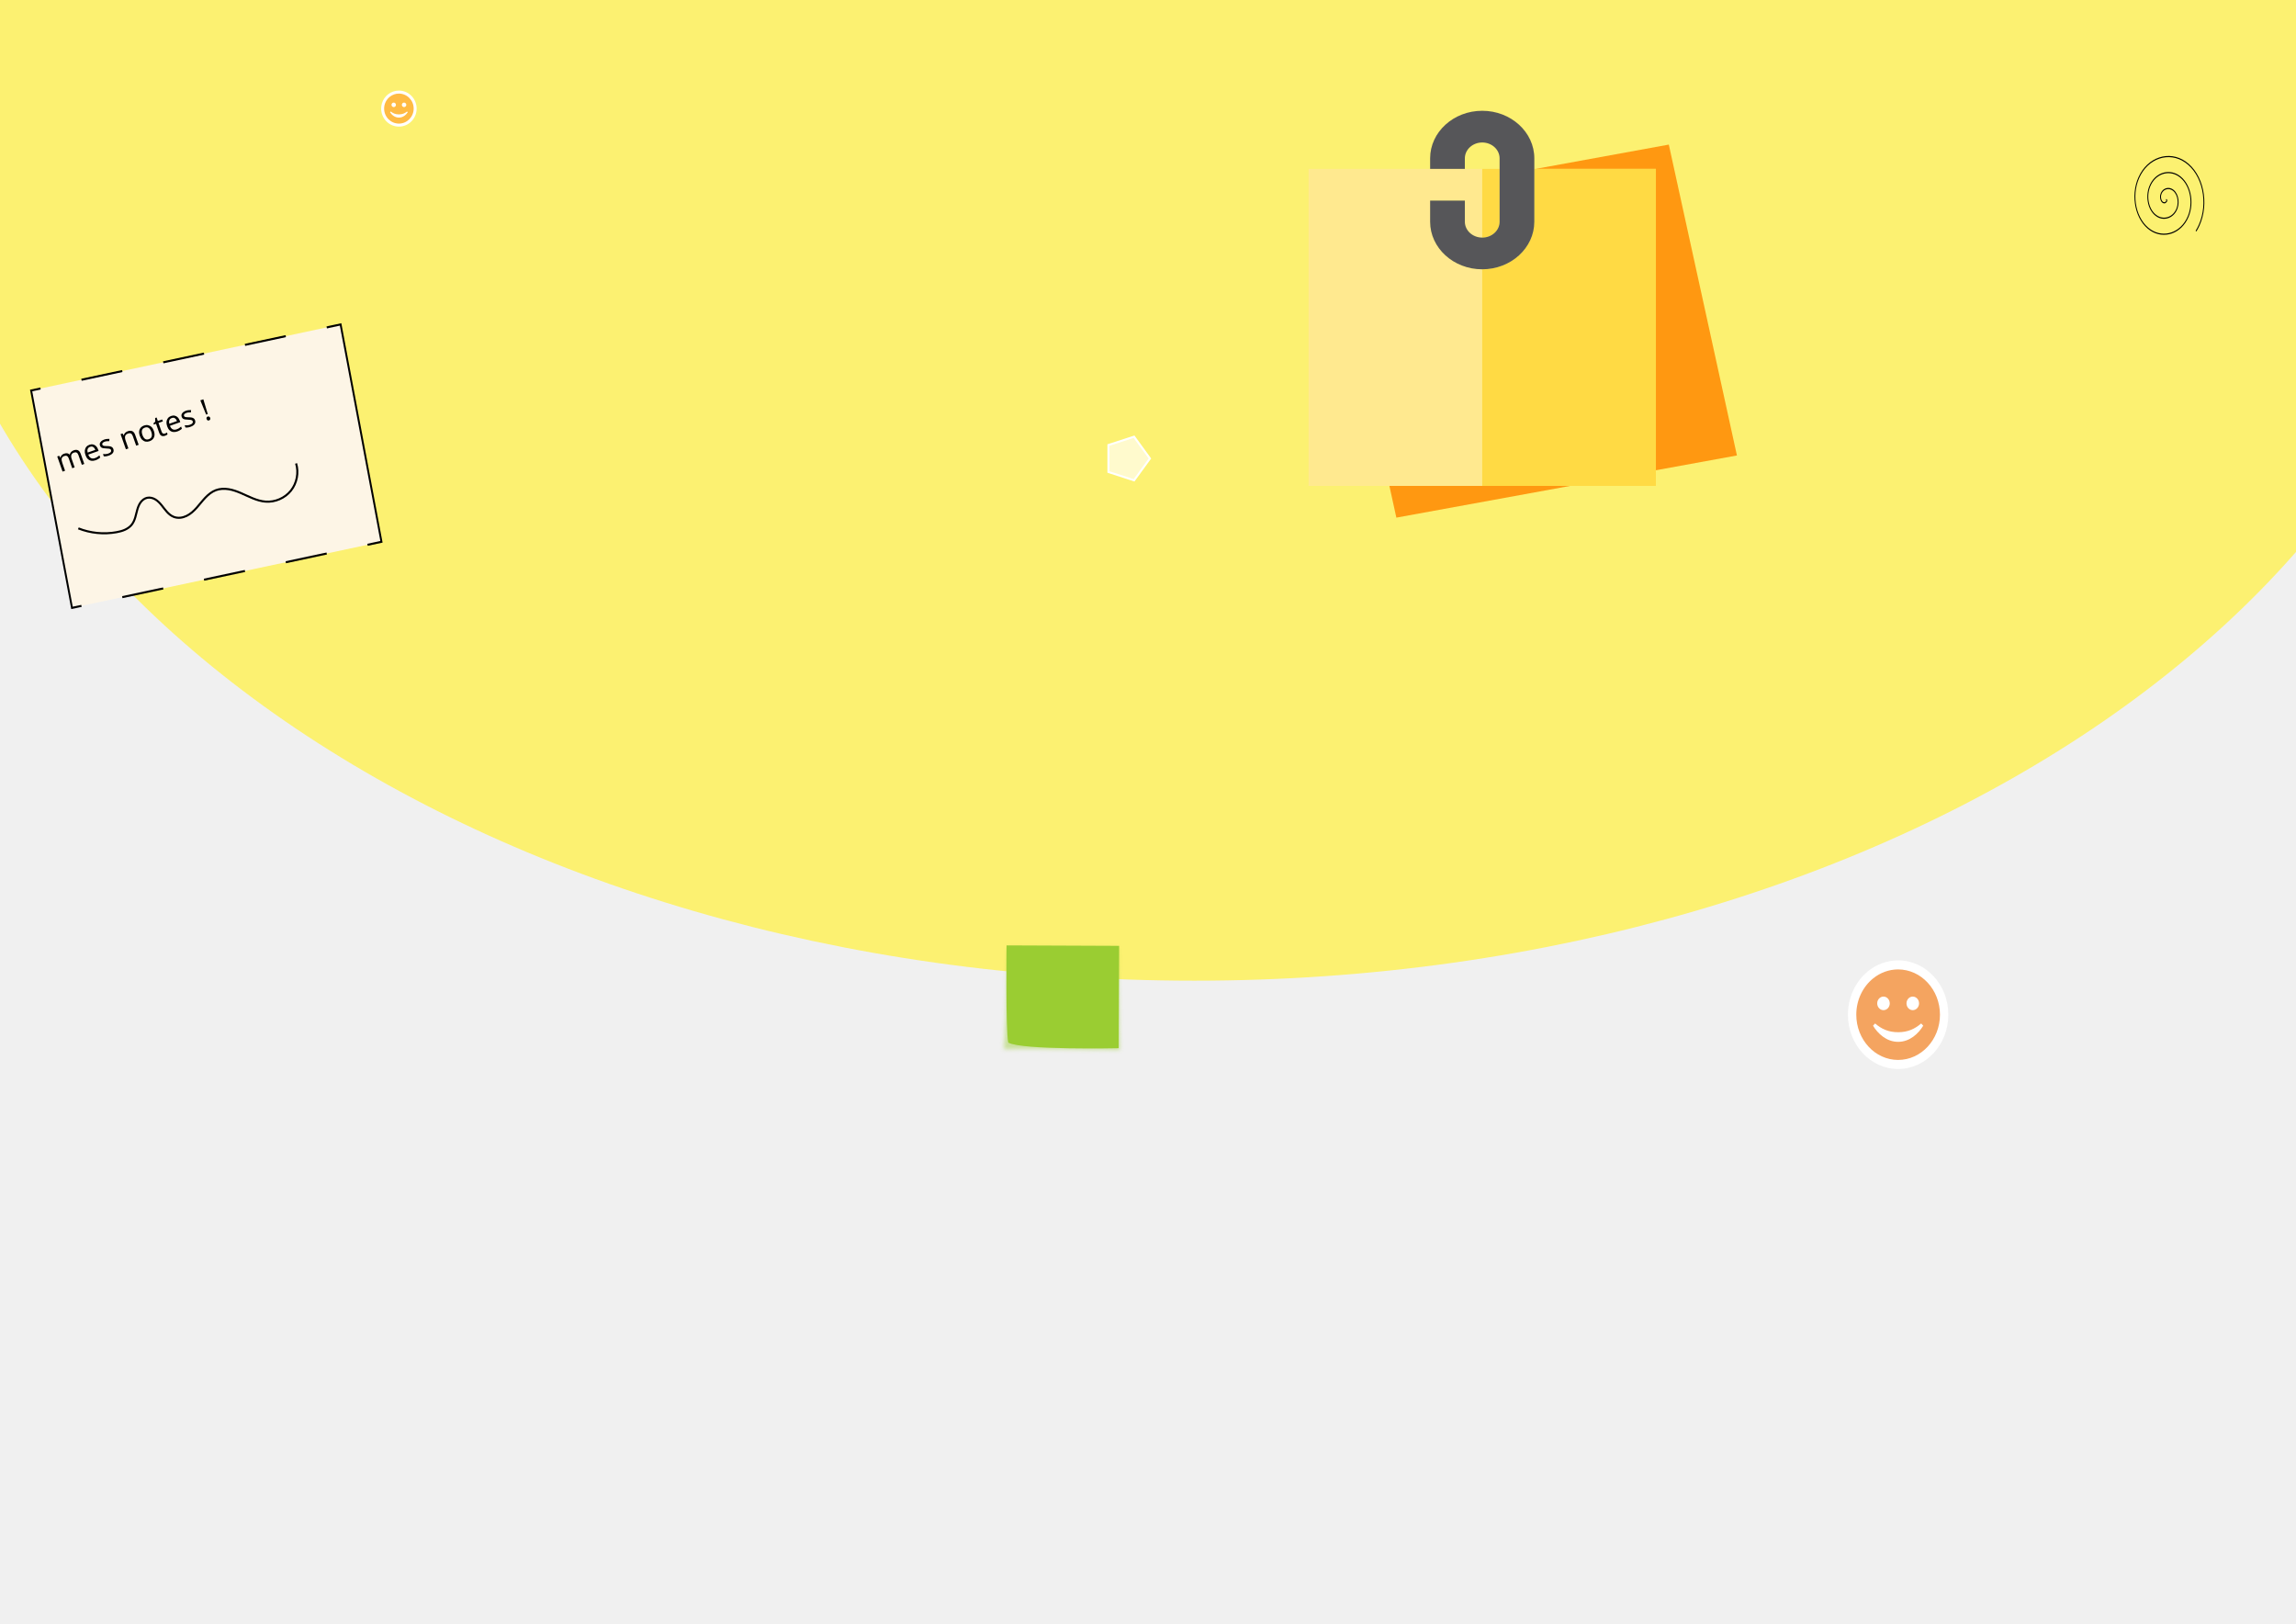
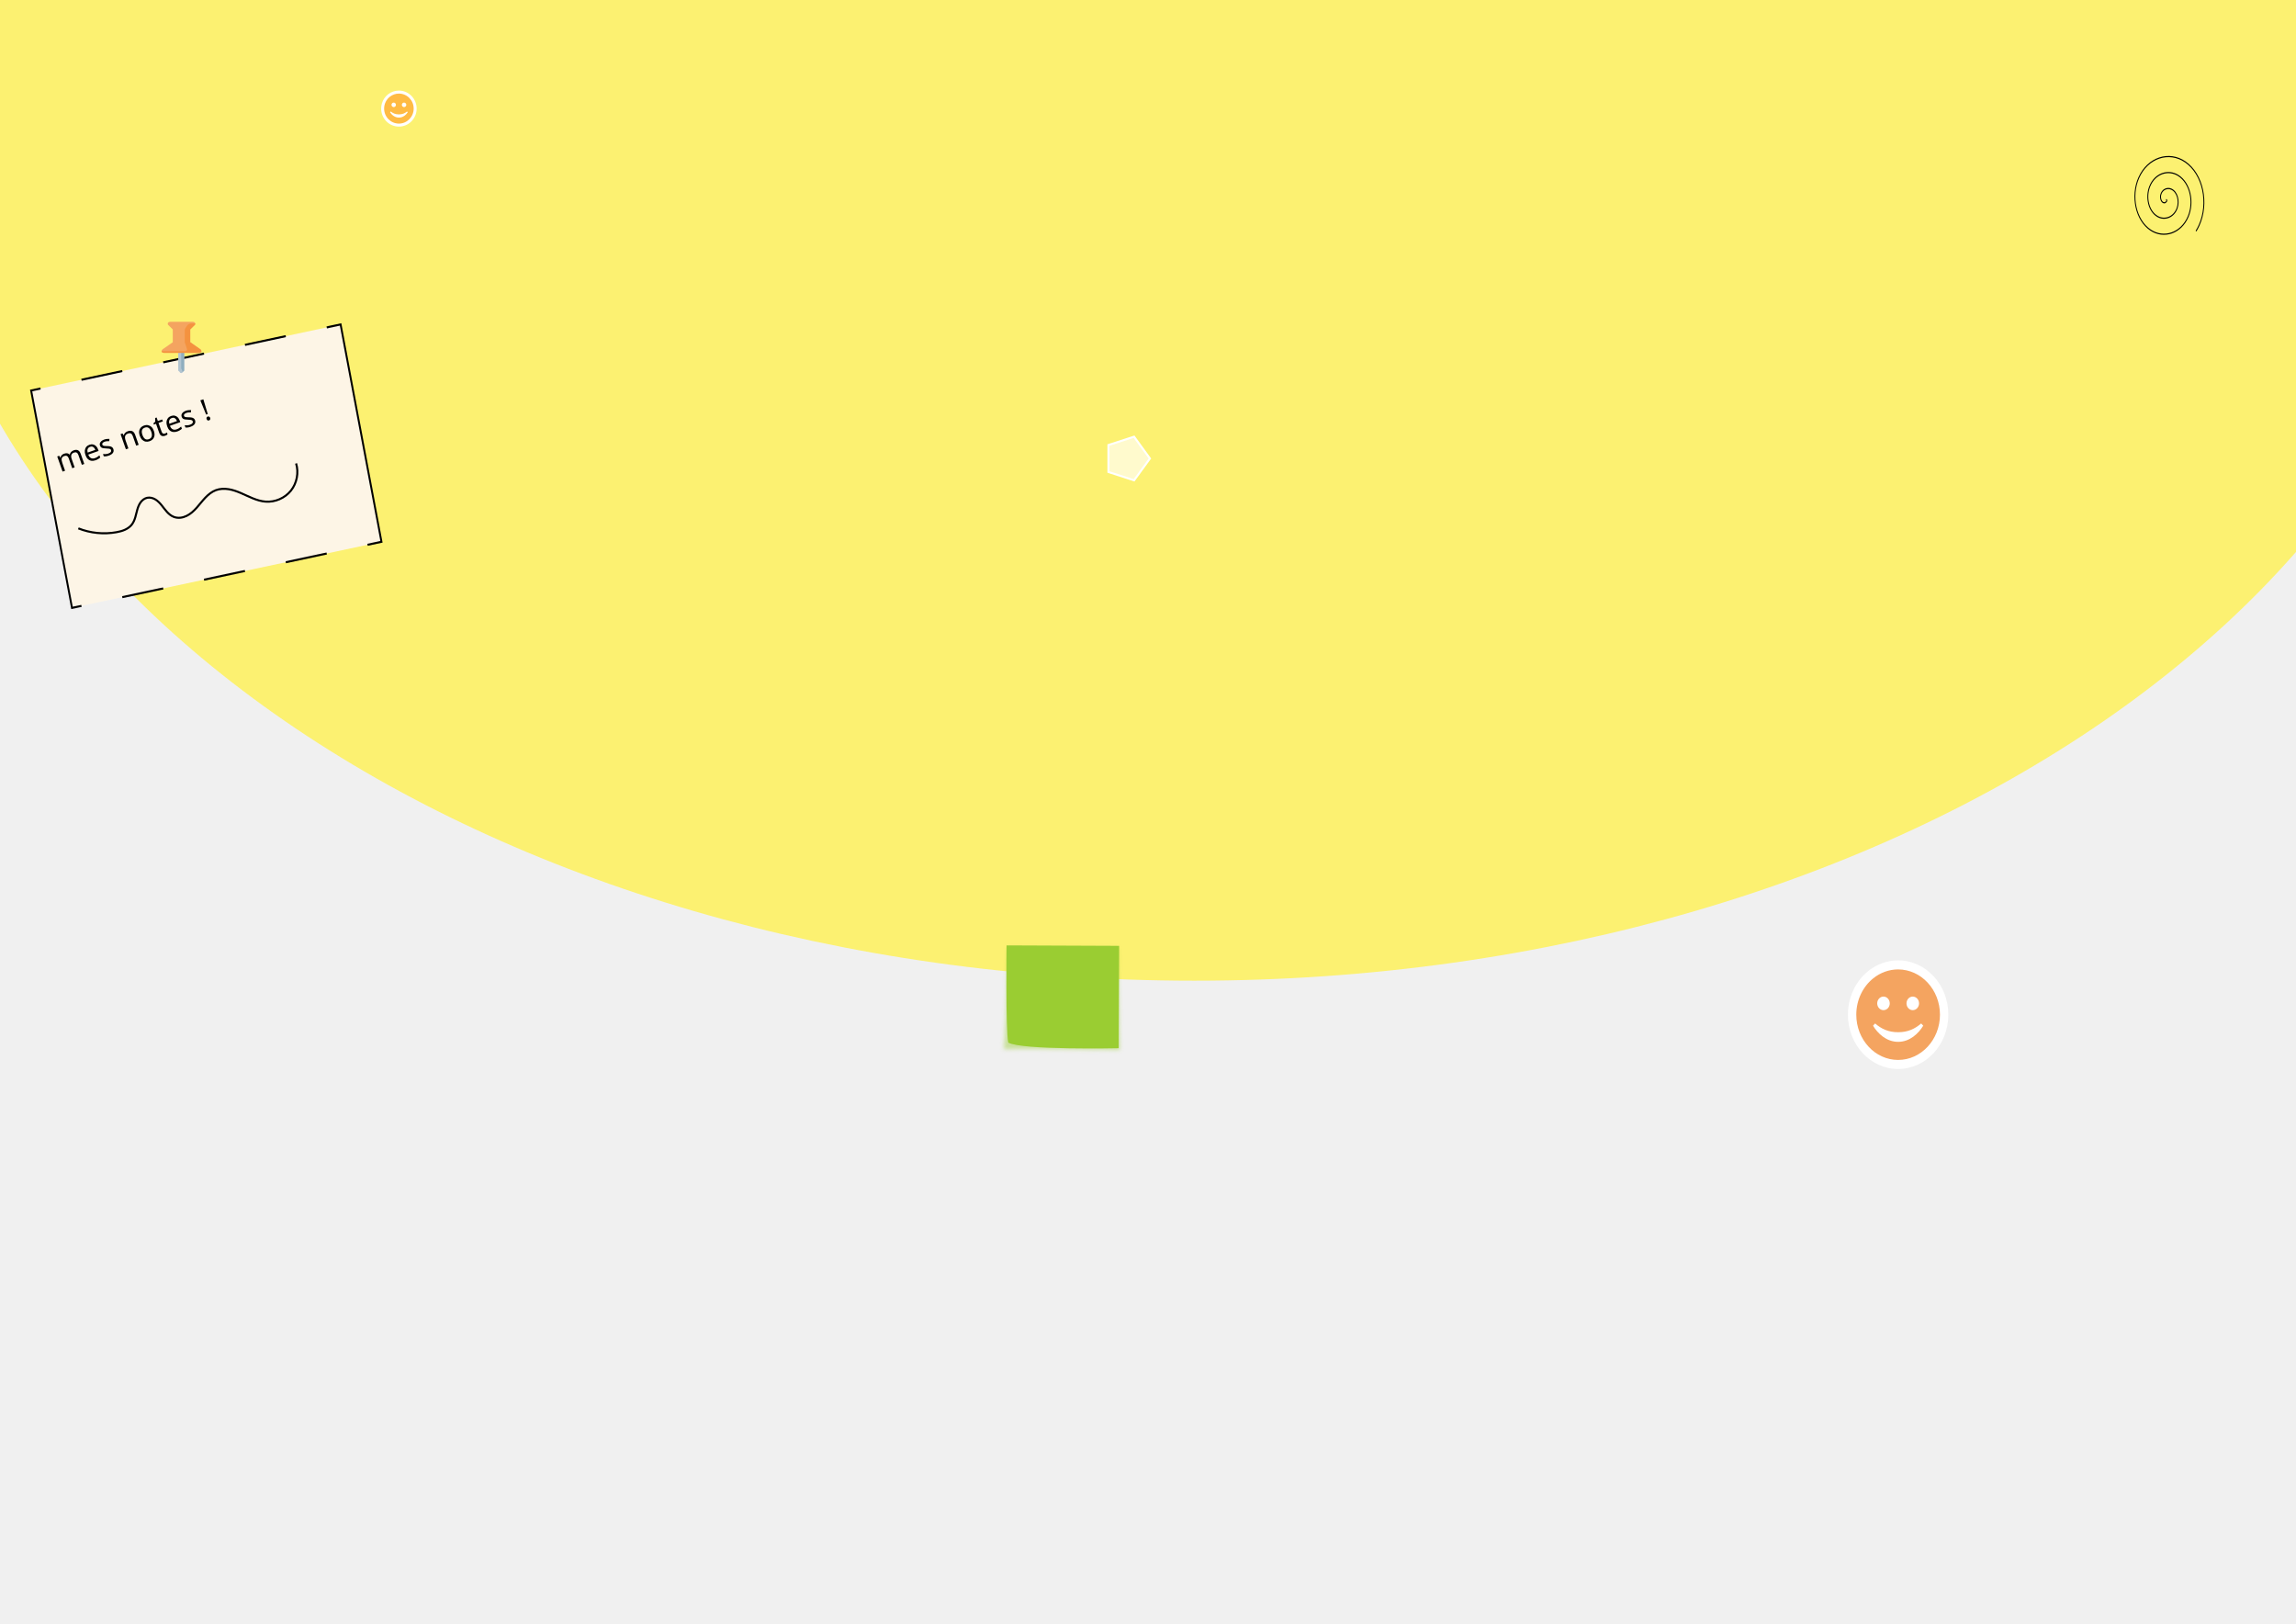
<svg xmlns="http://www.w3.org/2000/svg" width="297mm" height="210mm" viewBox="0 0 297 210" version="1.1" id="svg5">
  <defs id="defs2">
    <pattern patternUnits="userSpaceOnUse" width="2" height="1" patternTransform="translate(0,0) scale(10,10)" id="Strips1_1">
      <rect style="fill:black;stroke:none" x="0" y="-0.5" width="1" height="2" id="rect2490" />
    </pattern>
    <clipPath clipPathUnits="userSpaceOnUse" id="clipPath1054">
      <rect style="fill:#ff0000;stroke:#b2b2b2;stroke-width:0.265" id="rect1056" width="590.927" height="181.526" x="-117.799" y="-158.353" />
    </clipPath>
    <linearGradient id="linearGradient3168">
      <stop id="stop3170" style="stop-color:#f7ec9a" offset="0" />
      <stop id="stop3176" style="stop-color:#f6ea8d" offset=".134" />
      <stop id="stop3180" style="stop-color:#f5e98a" offset=".457" />
      <stop id="stop3178" style="stop-color:#f8ed9d" offset=".809" />
      <stop id="stop3172" style="stop-color:#f5e98a" offset="1" />
    </linearGradient>
    <filter id="filter4781" x="-0.043" y="-0.046" width="1.086" height="1.092">
      <feGaussianBlur id="feGaussianBlur4783" stdDeviation="5.46" />
    </filter>
  </defs>
  <g id="layer1" style="display:inline">
    <ellipse style="fill:#fcf171;fill-rule:evenodd;stroke-width:0.376" id="path47" cx="148.769" cy="2.318" rx="156.764" ry="120.154" clip-path="url(#clipPath1054)" transform="matrix(-1.061161,0,0,-0.953874,312.3616,14.43567)" />
-     <g id="XMLID_1027_" transform="matrix(0.1497592,0,0,0.1366771,168.1469,14.32772)">
-       <polygon id="XMLID_1029_" style="fill:#ff9811" points="157.5,355 77.326,355 83.327,385 233.318,355 " />
-       <polygon id="XMLID_1030_" style="fill:#ff9811" points="203.612,55 307.5,55 307.5,340.163 377.5,326.162 318.663,31.988 " />
-       <path id="XMLID_1031_" style="fill:#ffe98f" d="m 157.5,150 c -24.813,0 -45,-20.186 -45,-45 V 85 h 30 v 20 c 0,8.271 6.729,15 15,15 V 55 h -15 -30 -105 V 355 H 77.326 157.5 Z" />
-       <path id="XMLID_1032_" style="fill:#ffda44" d="M 307.5,340.163 V 55 H 203.612 202.5 v 50 c 0,24.814 -20.187,45 -45,45 v 205 h 75.818 74.182 z" />
-       <path id="XMLID_1033_" style="fill:#ffda44" d="M 172.5,105 V 55 h -15 v 65 c 8.271,0 15,-6.729 15,-15 z" />
-       <path id="XMLID_1034_" style="fill:#565659" d="m 142.5,45 c 0,-8.271 6.729,-15 15,-15 8.271,0 15,6.729 15,15 v 10 50 c 0,8.271 -6.729,15 -15,15 -8.271,0 -15,-6.729 -15,-15 V 85 h -30 v 20 c 0,24.814 20.187,45 45,45 24.813,0 45,-20.186 45,-45 V 55 45 c 0,-24.813 -20.187,-45 -45,-45 -24.813,0 -45,20.187 -45,45 v 10 h 30 z" />
-     </g>
    <g id="layer1-6" transform="matrix(0.04785065,0,0,0.04655889,167.4501,109.8215)" style="fill:#9acd32">
      <g id="g2490" transform="translate(-1025.477,91.23463)" style="fill:#9acd32">
        <rect id="rect4859" style="opacity:0.448;fill:#9acd32;fill-opacity:0" height="314.29" width="336.43" y="171.753" x="230.502" />
        <path id="path4861" style="opacity:0.448;fill:#9acd32;filter:url(#filter4781)" d="m 111.75,670.22 291.37,-1.42 5.86,284.29 c 0,0 -228.99,-3.84 -306.48,-0.73 7.35,-70.31 9.25,-282.14 9.25,-282.14 z" transform="matrix(1.0231,0.0042596,-0.0043582,0.99999,138.7502,-488.0434)" />
        <path id="path4863" style="fill:#9acd32" d="m 247.126,176.187 304.28,1.297 -1.21,284.28 c 0,0 -262.56,5.77 -298.49,-15.56 -7.501,-36.06 -4.58,-270.02 -4.58,-270.02 z" />
        <text id="text4785" y="248.31" x="284.225" xml:space="preserve" style="line-height:0%;font-family:Arial;fill:#9acd32">
          <tspan id="tspan4787" x="284.225" style="font-size:14px;line-height:1.25;fill:#9acd32" y="248.31">There is something you should see...</tspan>
        </text>
        <text id="text4789" y="221.918" x="269.958" xml:space="preserve" style="line-height:0%;font-family:Arial;fill:#9acd32">
          <tspan id="tspan4791" x="269.958" style="font-weight:bold;font-size:22.319px;line-height:1.25;fill:#9acd32" y="221.918">Just a Note</tspan>
        </text>
        <text id="text4797" y="277.678" x="350.072" xml:space="preserve" style="line-height:0%;font-family:Arial;text-align:end;text-anchor:end;fill:#9acd32">
          <tspan id="tspan4799" x="353.4" style="font-weight:bold;font-size:14.458px;line-height:1.25;text-align:end;text-anchor:end;fill:#9acd32" y="277.678">Show Me!!!</tspan>
        </text>
        <g id="g2444" transform="translate(200.7162,138.6766)" style="fill:#9acd32">
          <g id="g2437" style="fill:#9acd32">
            <text id="text4793" y="303.464" x="323.673" xml:space="preserve" style="line-height:0%;font-family:Arial;text-align:end;text-anchor:end;fill:#9acd32">
              <tspan id="tspan4795" x="327.001" style="font-size:11.373px;line-height:1.25;text-align:end;text-anchor:end;fill:#9acd32" y="303.464">Dismiss</tspan>
            </text>
            <rect id="rect3330" style="opacity:0.448;fill:#9acd32;fill-opacity:0.004" ry="4.25" height="18.75" width="67.5" y="290.38" x="270.25" />
          </g>
        </g>
      </g>
    </g>
    <g id="g721" transform="matrix(0.1903691,0,0,0.1932727,42.63951,7.351689)">
      <g id="g1193" transform="translate(-215.9,107.95)">
        <ellipse style="fill:#ffbb43;fill-opacity:1;fill-rule:evenodd;stroke-width:0.265" id="path3408" cx="263.062" cy="-73.819" rx="11.443" ry="10.848" />
        <path d="m 262.969,-83.363 c 5.537,0 10.042,4.505 10.042,10.042 0,5.537 -4.505,10.042 -10.042,10.042 -5.537,0 -10.042,-4.505 -10.042,-10.042 0,-3.302 1.602,-6.236 4.069,-8.068 1.671,-1.24 3.738,-1.975 5.974,-1.975 z m 0,-2.008 c -5.476,0 -10.1,3.654 -11.566,8.656 -0.316,1.077 -0.485,2.216 -0.485,3.394 0,6.655 5.396,12.051 12.051,12.051 6.655,0 12.051,-5.396 12.051,-12.051 0,-6.655 -5.396,-12.051 -12.051,-12.051 z m 5.53,14 c -1.518,1.2 -3.187,1.939 -5.529,1.939 -2.344,0 -4.013,-0.739 -5.531,-1.939 l -0.495,0.495 c 1.132,1.727 3.214,3.581 6.026,3.581 2.812,0 4.893,-1.854 6.024,-3.581 z m -9.045,-5.966 c -0.832,0 -1.506,0.674 -1.506,1.506 0,0.833 0.675,1.506 1.506,1.506 0.832,0 1.506,-0.674 1.506,-1.506 0,-0.833 -0.675,-1.506 -1.506,-1.506 z m 7.03,0 c -0.832,0 -1.506,0.674 -1.506,1.506 0,0.833 0.675,1.506 1.506,1.506 0.831,0 1.506,-0.674 1.506,-1.506 0,-0.833 -0.675,-1.506 -1.506,-1.506 z" id="path3092" style="fill:#ffffff;stroke-width:1.004" />
      </g>
    </g>
    <g id="g721-0" transform="matrix(0.5389333,0,0,0.5828445,220.1661,111.0495)" style="display:inline">
      <ellipse style="fill:#f4a460;fill-opacity:1;fill-rule:evenodd;stroke-width:0.265" id="path3408-5" cx="47.162" cy="34.131" rx="11.443" ry="10.848" />
      <path d="m 47.069,24.587 c 5.537,0 10.042,4.505 10.042,10.042 0,5.537 -4.505,10.042 -10.042,10.042 -5.537,0 -10.042,-4.505 -10.042,-10.042 0,-3.302 1.602,-6.236 4.069,-8.068 1.671,-1.24 3.738,-1.975 5.974,-1.975 z m 0,-2.008 c -5.476,0 -10.1,3.654 -11.566,8.656 -0.316,1.077 -0.485,2.216 -0.485,3.394 0,6.655 5.396,12.051 12.051,12.051 6.655,0 12.051,-5.396 12.051,-12.051 0,-6.655 -5.396,-12.051 -12.051,-12.051 z m 5.53,14 c -1.518,1.2 -3.187,1.939 -5.529,1.939 -2.344,0 -4.013,-0.739 -5.531,-1.939 l -0.495,0.495 c 1.132,1.727 3.214,3.581 6.026,3.581 2.812,0 4.893,-1.854 6.024,-3.581 z m -9.045,-5.966 c -0.832,0 -1.506,0.674 -1.506,1.506 0,0.833 0.675,1.506 1.506,1.506 0.832,0 1.506,-0.674 1.506,-1.506 0,-0.833 -0.675,-1.506 -1.506,-1.506 z m 7.03,0 c -0.832,0 -1.506,0.674 -1.506,1.506 0,0.833 0.675,1.506 1.506,1.506 0.831,0 1.506,-0.674 1.506,-1.506 0,-0.833 -0.675,-1.506 -1.506,-1.506 z" id="path3092-6" style="fill:#ffffff;stroke-width:1.004" />
      <rect style="fill:#fdf5e6;stroke:url(#Strips1_1);stroke-width:0.455" id="rect1048" width="75.712" height="49.222" x="-372.308" y="-179.588" transform="matrix(0.981064,-0.1936837,0.1993052,0.9799375,0,0)" />
      <path style="fill:none;fill-rule:evenodd;stroke:#000000" id="path4075" d="m 69.107,259.618 c 1.779,1.124 -0.637,2.953 -1.868,2.957 -3.335,0.012 -4.765,-3.941 -4.047,-6.693 1.284,-4.922 7.086,-6.775 11.518,-5.136 6.504,2.405 8.833,10.269 6.226,16.343 -3.475,8.095 -13.465,10.91 -21.168,7.315 -9.693,-4.524 -12.997,-16.668 -8.405,-25.993 5.562,-11.294 19.873,-15.09 30.818,-9.494 12.898,6.594 17.186,23.081 10.584,35.643 -7.623,14.503 -26.29,19.285 -40.468,11.673 -16.11,-8.649 -21.385,-29.5 -12.763,-45.293 9.673,-17.717 32.711,-23.487 50.118,-13.852 19.325,10.696 25.589,35.922 14.942,54.943 -0.998,1.783 -2.127,3.493 -3.374,5.113" transform="matrix(0.2227877,0,0,0.2559062,96.01035,-212.7199)" />
      <text xml:space="preserve" style="font-size:6.924px;line-height:1.25;font-family:'PT Mono';-inkscape-font-specification:'PT Mono';stroke-width:0.472" x="-327.78" y="-210.007" id="text5428" transform="matrix(0.9808099,-0.3196303,0.3456731,0.9069162,0,0)">
        <tspan id="tspan5426" style="font-style:normal;font-variant:normal;font-weight:normal;font-stretch:normal;font-size:6.924px;font-family:Chalkduster;-inkscape-font-specification:Chalkduster;stroke-width:0.472" x="-327.78" y="-210.007">mes notes !</tspan>
      </text>
    </g>
    <path style="fill:none;stroke:#000000;stroke-width:0.265px;stroke-linecap:butt;stroke-linejoin:miter;stroke-opacity:1" d="m 10.133,68.336 c 1.558,0.621 3.292,0.794 4.942,0.494 0.371,-0.067 0.74,-0.159 1.083,-0.314 0.343,-0.155 0.662,-0.377 0.894,-0.674 0.213,-0.273 0.347,-0.6 0.447,-0.932 0.099,-0.332 0.167,-0.673 0.264,-1.006 0.096,-0.333 0.224,-0.662 0.43,-0.941 0.206,-0.279 0.498,-0.505 0.836,-0.58 0.361,-0.08 0.745,0.02 1.063,0.21 0.318,0.19 0.577,0.463 0.81,0.75 0.234,0.287 0.447,0.591 0.697,0.863 0.25,0.273 0.543,0.516 0.889,0.648 0.265,0.101 0.554,0.132 0.835,0.105 0.282,-0.027 0.557,-0.112 0.812,-0.235 0.51,-0.246 0.934,-0.64 1.311,-1.062 0.377,-0.422 0.717,-0.878 1.107,-1.288 0.39,-0.41 0.841,-0.78 1.371,-0.978 0.526,-0.197 1.106,-0.215 1.66,-0.125 0.554,0.091 1.085,0.286 1.6,0.509 1.03,0.445 2.045,1.012 3.164,1.098 1.238,0.096 2.508,-0.456 3.284,-1.425 0.776,-0.97 1.035,-2.33 0.67,-3.516" id="path1141" />
    <path style="fill:#fffacd;stroke:#ffffff" id="path1450" d="m 515.5,278.295 -7.744,10.658 -12.529,-4.071 V 271.708 l 12.529,-4.071 z" transform="matrix(0.2645833,0,0,0.2645833,12.35441,-14.33112)" />
+     <g id="g2024" transform="matrix(0.02406339,0,0,0.01756999,17.2788,39.78252)">
+       <path style="fill:#b2c4d0" d="m 240.046,462.555 c -0.056,0.526 -0.056,1.069 0,1.595 l 7.975,9.757 c 0,4.402 3.573,7.975 7.975,7.975 4.402,0 7.975,-3.573 7.975,-7.975 l 7.975,-9.757 c 0.056,-0.526 0.056,-1.069 0,-1.595 V 303.053 h -31.9 z" id="path1962" />
+       <path style="fill:#8faebf" d="m 240.046,319.003 c 8.812,0 15.95,7.138 15.95,15.95 v 115.217 c 3.852,0.08 7.209,27.51 7.975,23.738 l 7.975,-9.757 v -1.595 -159.502 h -31.9 z" id="path1964" />
+       <path style="fill:#f4a460;fill-opacity:1;stroke-width:0.796" d="m 358.54,306.651 -54.066,-51.657 v -94.413 l 24.521,-33.075 c 1.468,-1.954 2.258,-4.257 2.278,-6.615 v -4.209 c 0,-6.645 -5.996,-12.027 -13.399,-12.027 H 197.282 c -7.403,0 -13.399,5.382 -13.399,12.027 v 4.21 c 0.007,2.375 0.797,4.703 2.278,6.675 l 24.521,33.014 v 94.413 l -54.066,51.657 c -3.805,3.812 -5.99,8.714 -6.164,13.831 -0.187,6.838 5.842,12.52 13.459,12.682 0.114,0.006 0.228,0.006 0.342,0.006 h 186.65 c 7.624,0.036 13.835,-5.484 13.874,-12.322 0,-0.121 0,-0.241 -0.007,-0.366 -0.195,-5.124 -2.399,-10.025 -6.232,-13.831 z" id="path1966" />
+       <path style="fill:#f4923f;fill-opacity:1;stroke-width:0.796" d="m 364.771,320.482 c -0.174,-5.118 -2.358,-10.018 -6.164,-13.831 l -54.133,-51.657 v -94.413 l 24.521,-33.075 c 1.468,-1.954 2.258,-4.257 2.278,-6.615 v -4.209 h -18.223 c -10.719,-0.012 -20.42,5.713 -24.654,14.553 l -9.915,20.747 c -2.151,4.48 -3.27,9.309 -3.283,14.192 v 86.054 c 0,1.834 0.16,3.662 0.469,5.472 l 11.791,48.83 c 1.554,6.495 -3.049,12.893 -10.284,14.288 -1.025,0.198 -2.07,0.289 -3.115,0.265 H 150.386 c 0.214,6.699 6.331,12.027 13.801,12.027 h 186.716 c 7.624,0.036 13.835,-5.484 13.868,-12.328 0,-0.096 0,-0.198 0,-0.3 z" id="path1968" />
+       <g id="g1970" />
+       <g id="g1972" />
+       <g id="g1974" />
+       <g id="g1976" />
+       <g id="g1978" />
+       <g id="g1980" />
+       <g id="g1982" />
+       <g id="g1984" />
+       <g id="g1986" />
+       <g id="g1988" />
+       <g id="g1990" />
+       <g id="g1992" />
+       <g id="g1994" />
+       <g id="g1996" />
+       <g id="g1998" />
+     </g>
  </g>
</svg>
